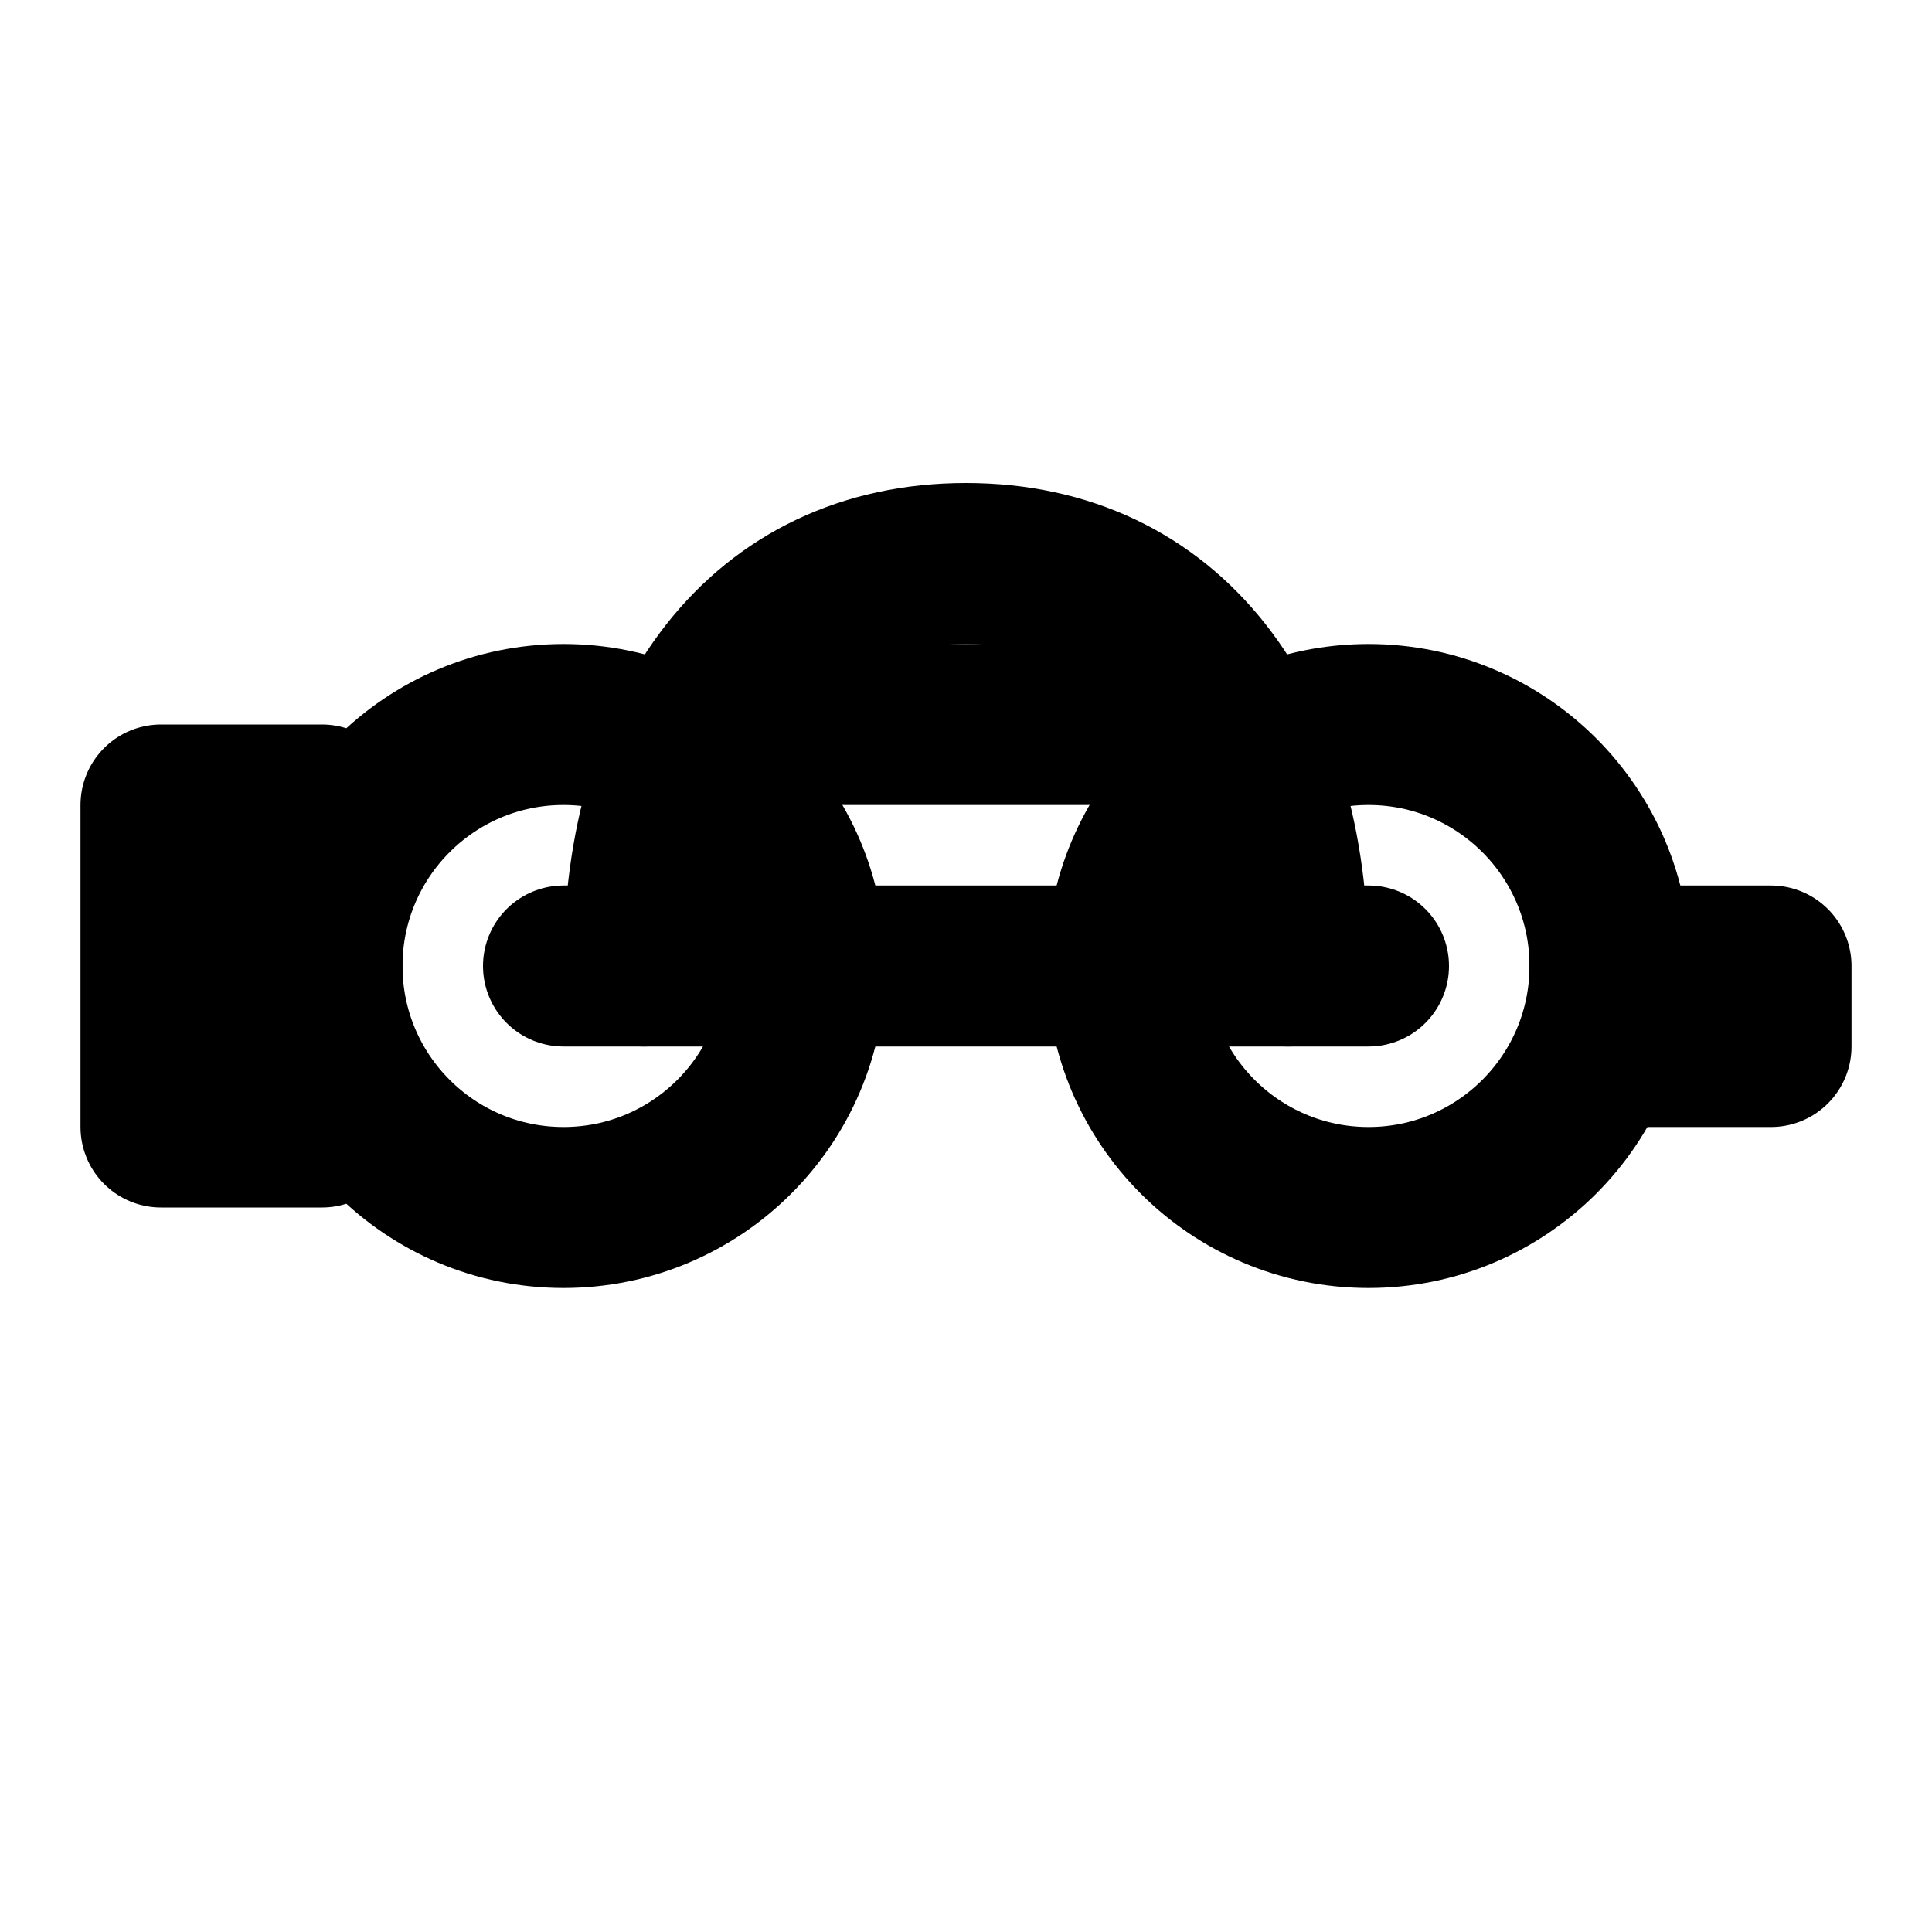
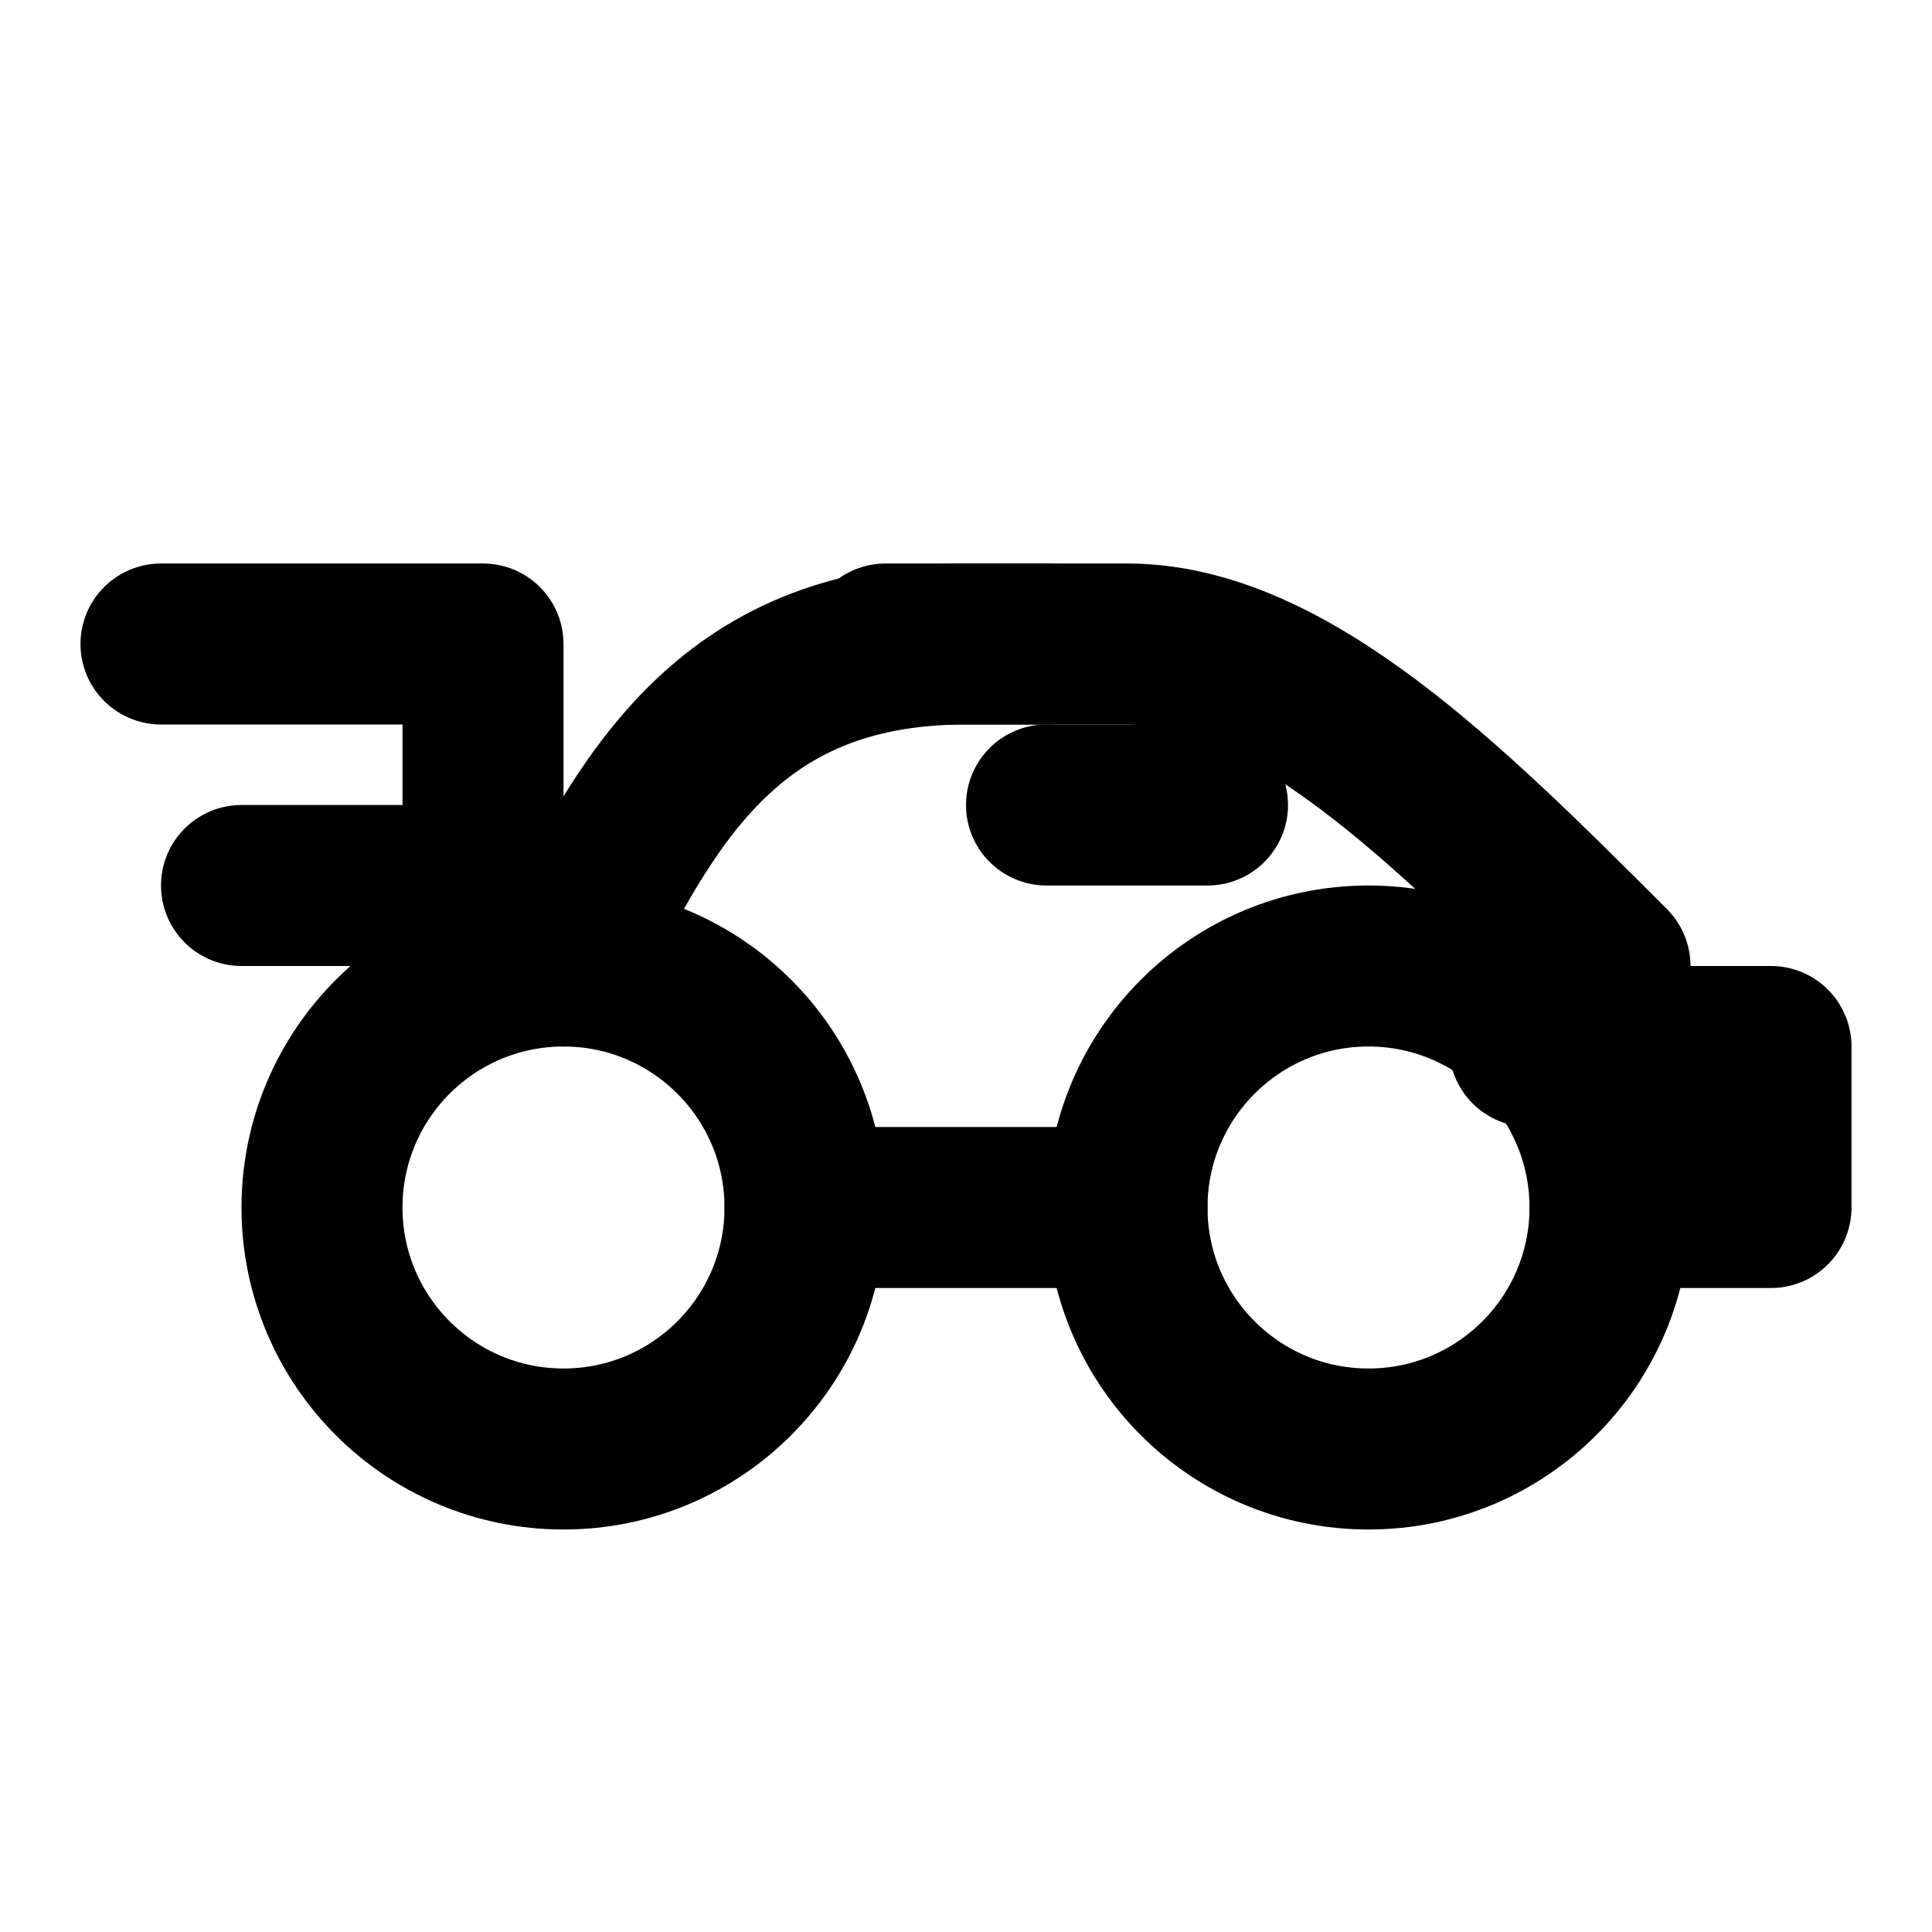
<svg xmlns="http://www.w3.org/2000/svg" viewBox="0 0 24 24" fill="none" stroke="currentColor" stroke-width="2" stroke-linecap="round" stroke-linejoin="round">
-   <path d="M2 10h2v4H2z" />
-   <circle cx="7" cy="12" r="3" />
-   <circle cx="17" cy="12" r="3" />
-   <path d="M7 12h10" />
-   <path d="M8 12c0-3 1.5-5 4-5s4 2 4 5" />
-   <path d="M20 12h2v1h-2z" />
-   <path d="M10.5 9h3" />
+   <path d="M2 8h4v3h-3" />
+   <circle cx="7" cy="15" r="3" />
+   <circle cx="17" cy="15" r="3" />
+   <path d="M10 15h4" />
+   <path d="M7 12c1-2 2-4 5-4h2c2 0 4 2 6 4" />
+   <path d="M20 15h2v-2h-3" />
+   <path d="M11 8l2 0" />
+   <path d="M13 10h2" />
</svg>
